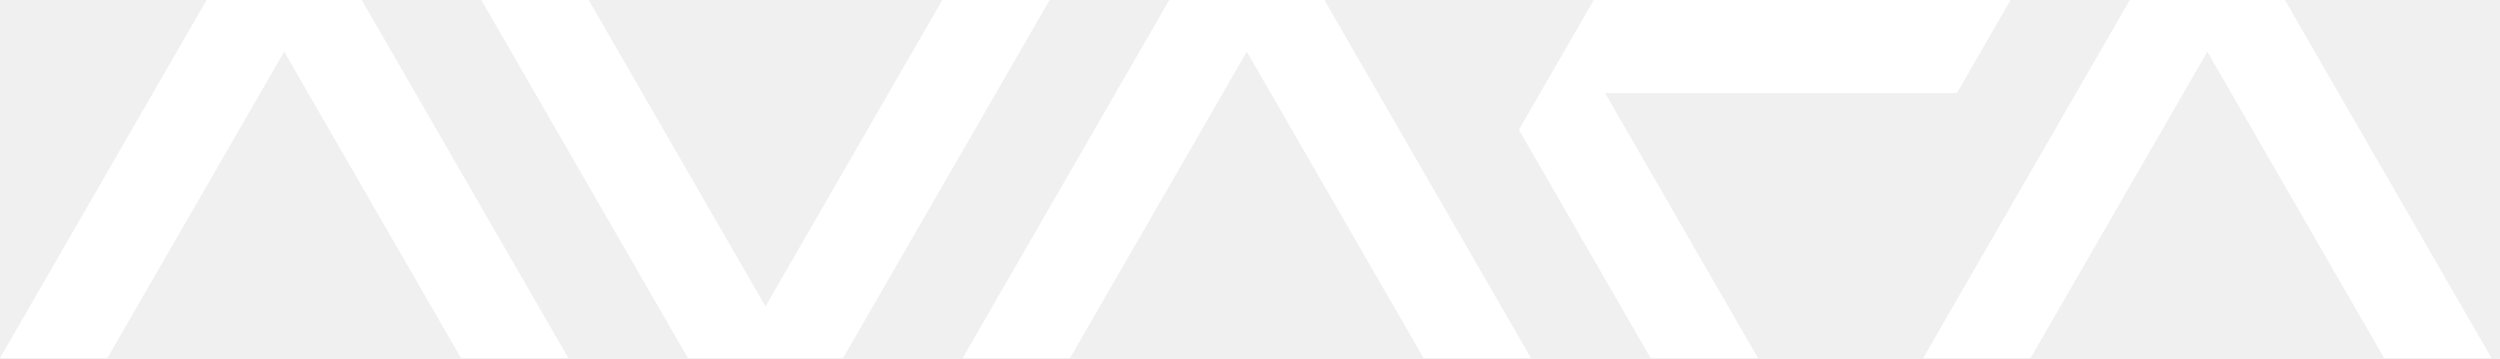
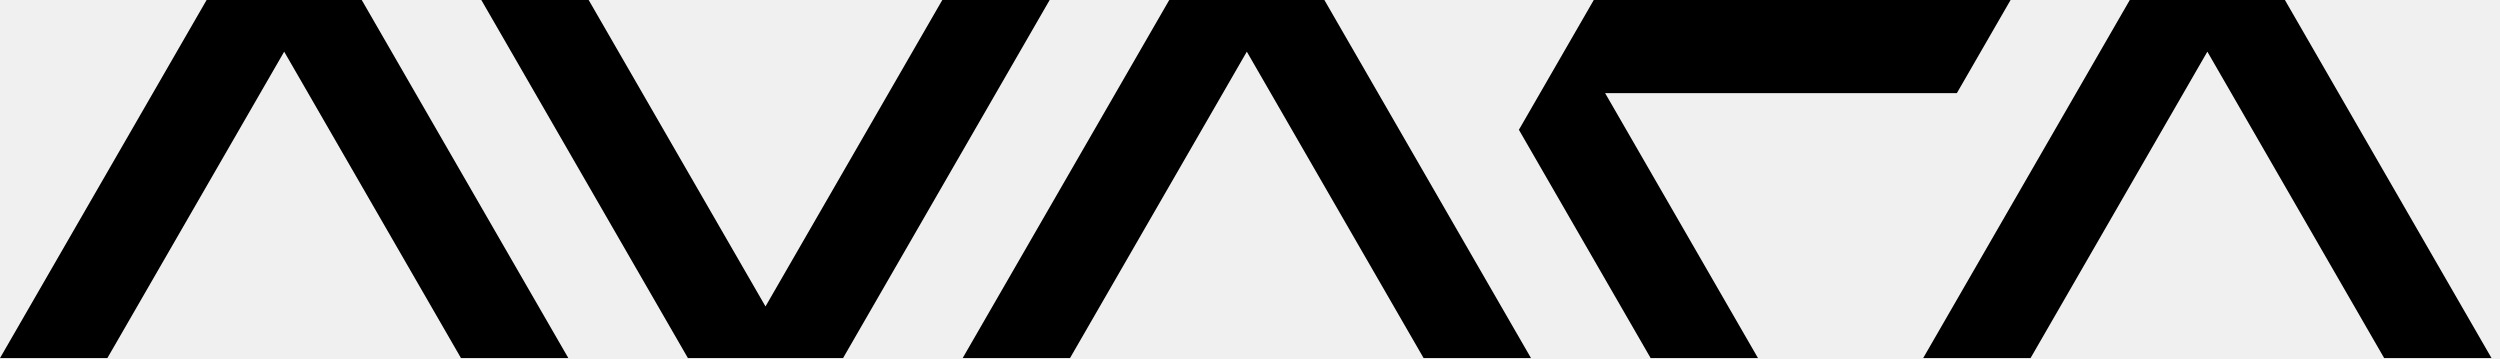
<svg xmlns="http://www.w3.org/2000/svg" width="209" height="30" viewBox="0 0 209 30" fill="none">
-   <path fill-rule="evenodd" clip-rule="evenodd" d="M30.241 0L47.515 29.937H38.539L23.758 4.319L8.976 29.937H0L17.273 0H21.266H26.25H30.241ZM40.238 4.17233e-05L57.511 29.937H61.504H66.486H70.479L87.752 4.17233e-05H78.777L63.995 25.618L49.213 4.17233e-05H40.238ZM110.718 4.17233e-05L127.992 29.937H119.015L104.234 4.319L89.452 29.937H80.477L97.75 4.17233e-05H101.742H106.726H110.718ZM133.24 4.17233e-05L126.98 10.85L137.994 29.937H146.969L134.187 7.784H163.594L168.085 4.17233e-05H133.24ZM208.292 29.937L191.018 4.17233e-05H187.027H182.043H178.051L160.777 29.937H169.753L184.535 4.319L199.317 29.937H208.292Z" fill="white" style="fill:white;fill:white;fill-opacity:1;" />
+   <path fill-rule="evenodd" clip-rule="evenodd" d="M30.241 0L47.515 29.937H38.539L23.758 4.319L8.976 29.937H0L17.273 0H21.266H26.25H30.241ZM40.238 4.17233e-05L57.511 29.937H61.504H66.486H70.479L87.752 4.17233e-05H78.777L63.995 25.618L49.213 4.17233e-05H40.238ZM110.718 4.17233e-05L127.992 29.937H119.015L104.234 4.319L89.452 29.937H80.477L97.75 4.17233e-05H101.742H106.726H110.718ZM133.24 4.17233e-05L126.98 10.85L137.994 29.937H146.969L134.187 7.784H163.594L168.085 4.17233e-05H133.24ZM208.292 29.937L191.018 4.17233e-05H187.027H182.043H178.051L160.777 29.937H169.753L184.535 4.319L199.317 29.937H208.292Z" fill="black" />
</svg>
